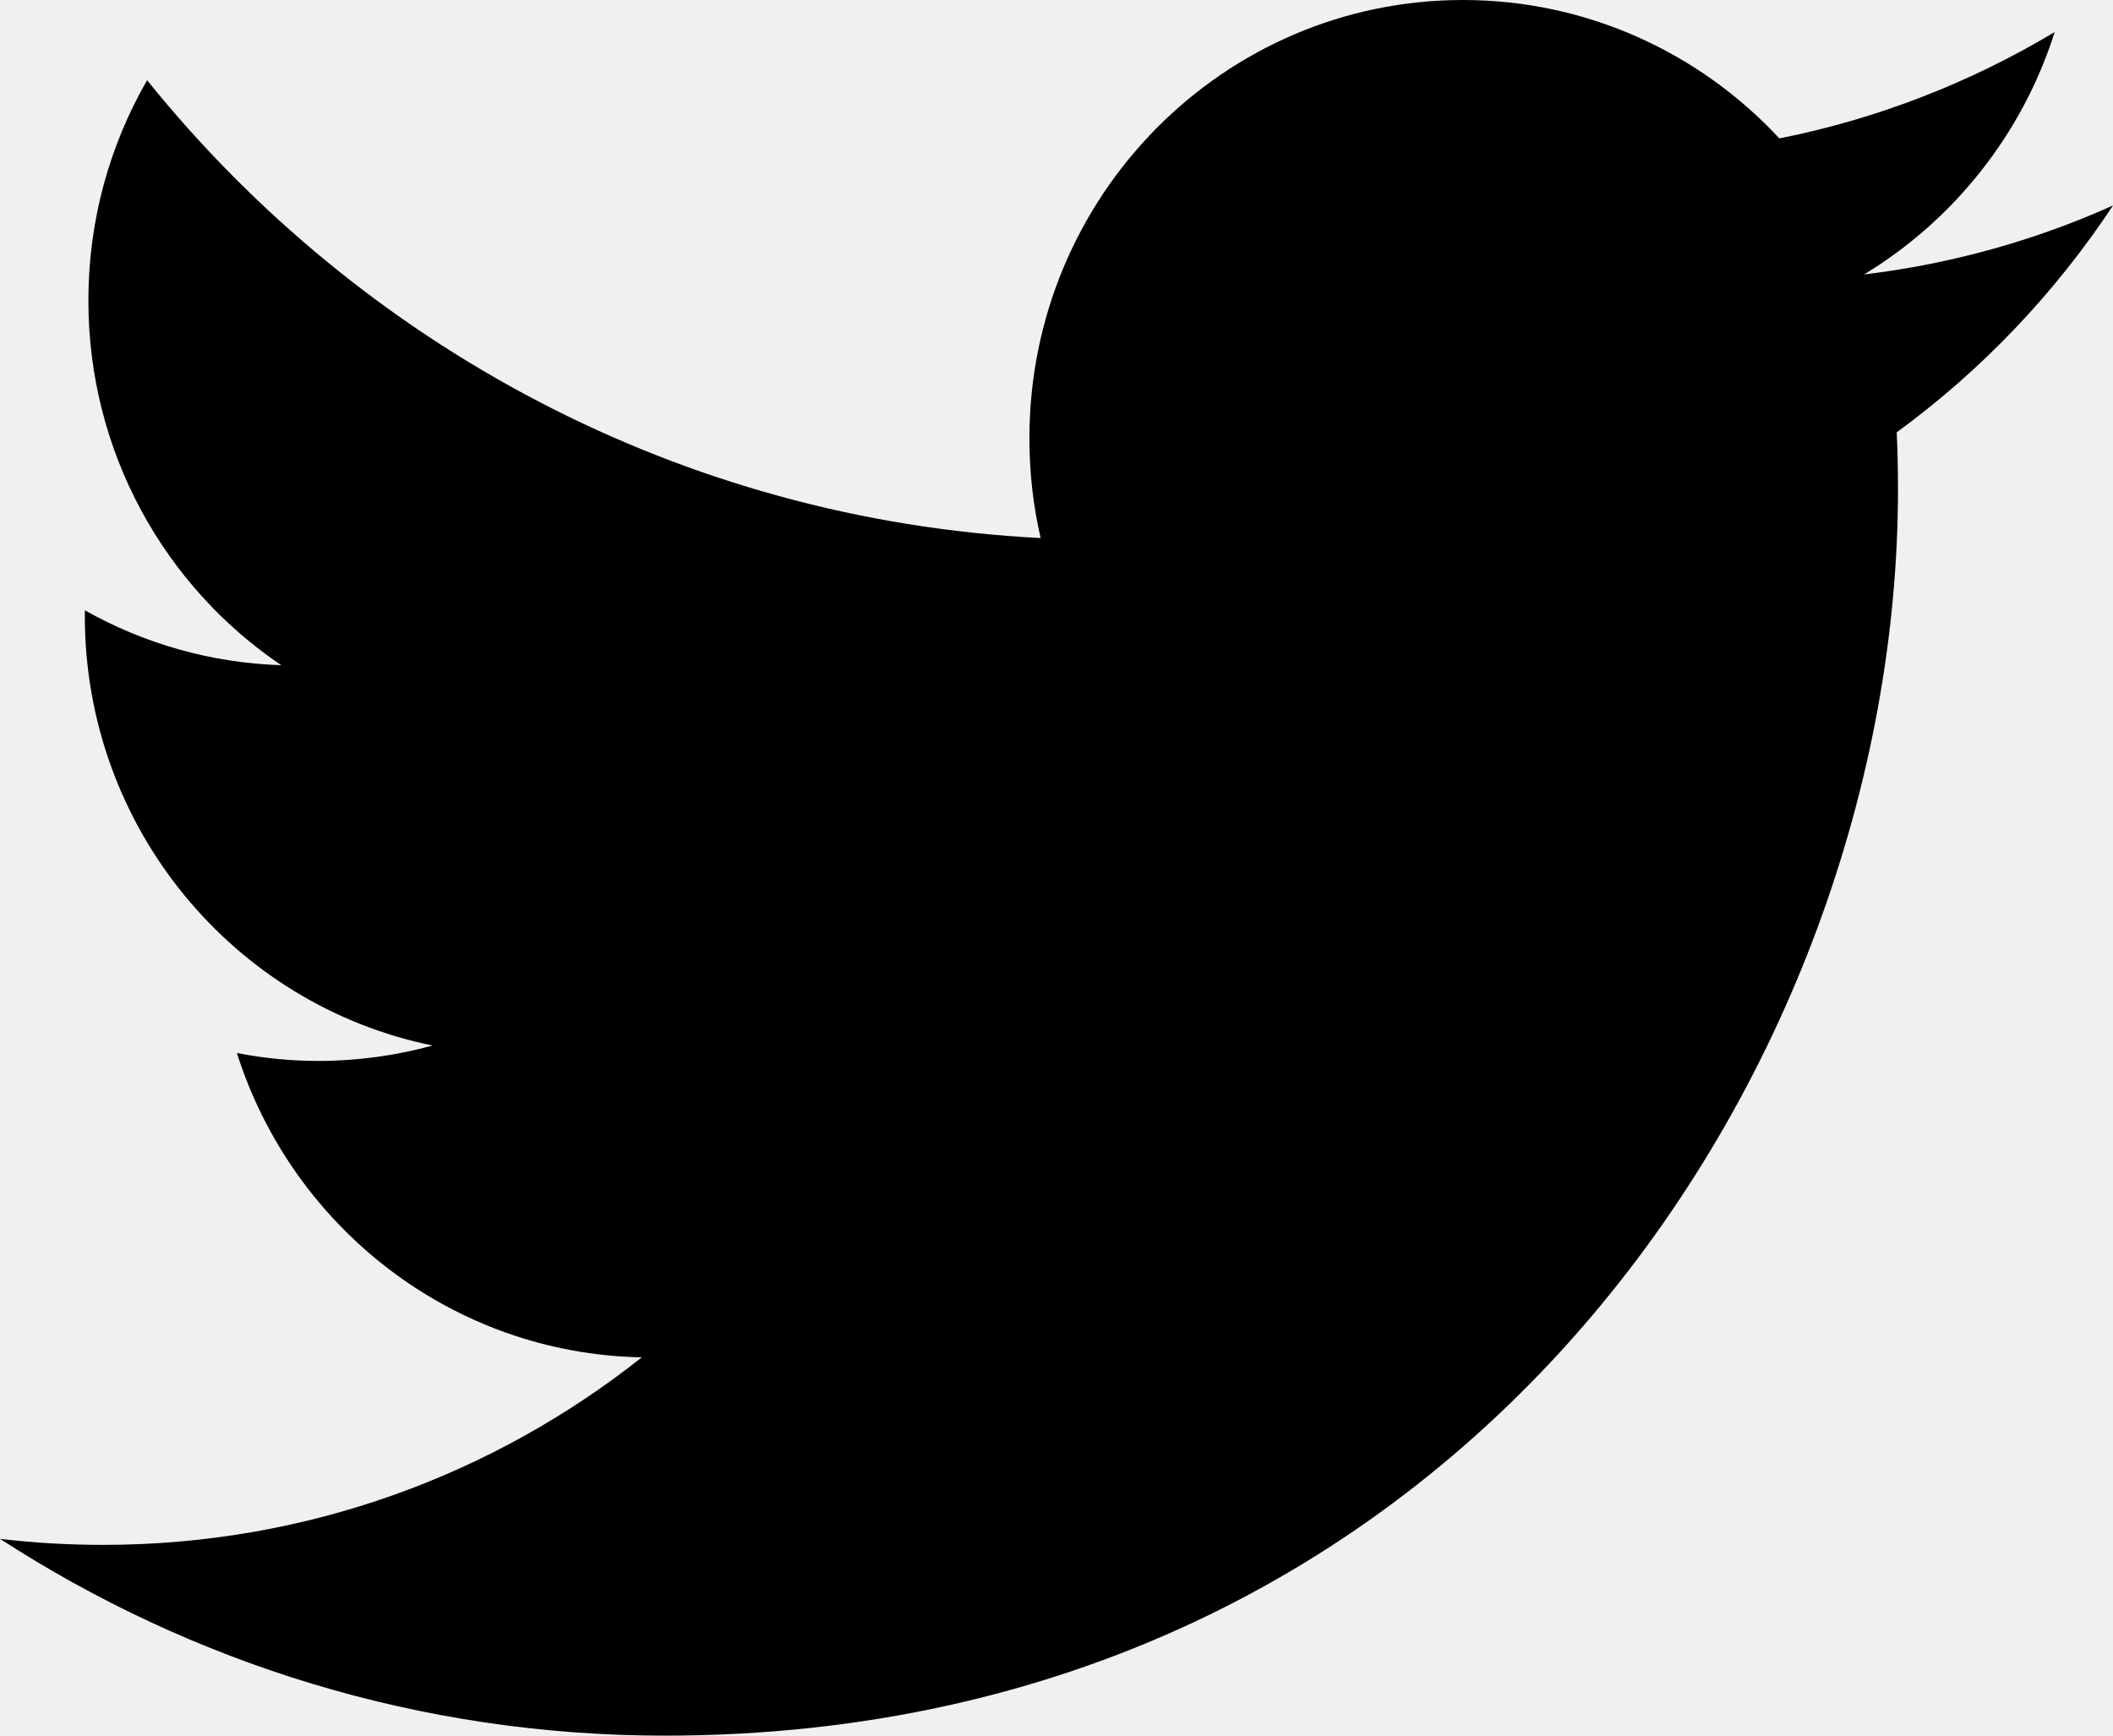
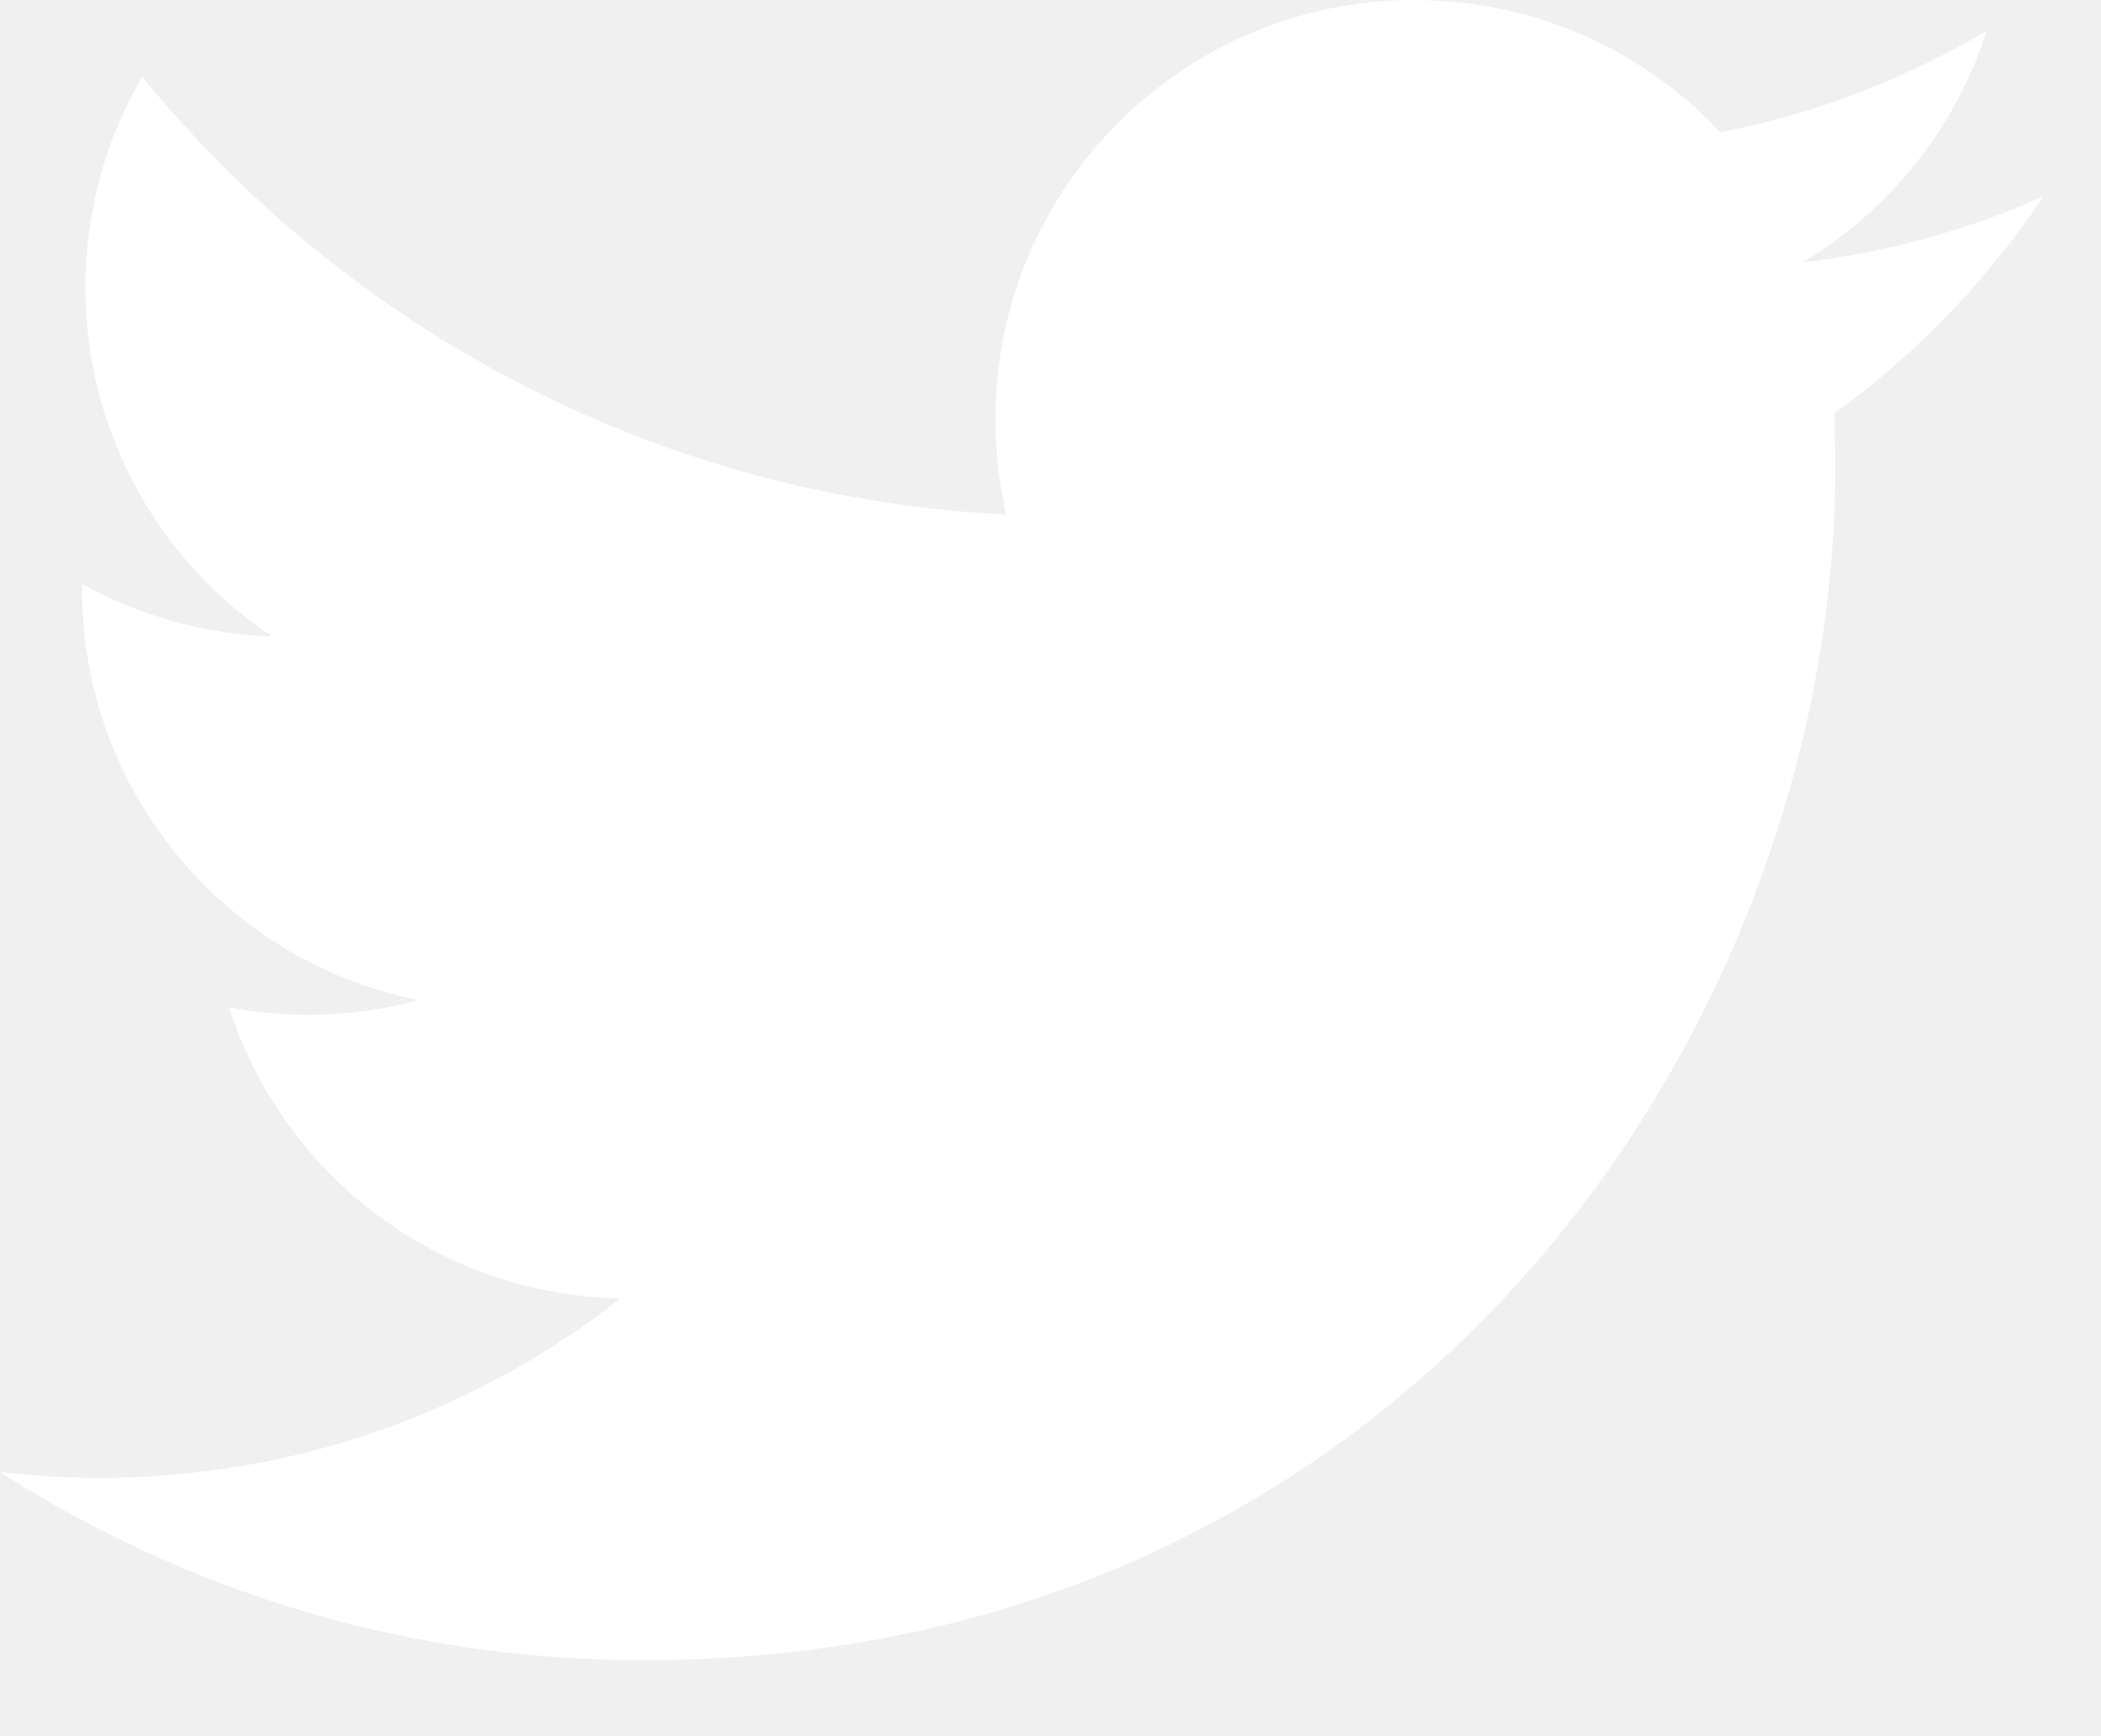
- <svg xmlns="http://www.w3.org/2000/svg" width="28" height="23" viewBox="0 0 28 23" fill="none">
-   <path d="M8.806 23C19.372 23 25.151 14.152 25.151 6.48C25.151 6.228 25.146 5.978 25.134 5.729C26.256 4.91 27.231 3.887 28 2.723C26.971 3.185 25.863 3.497 24.701 3.637C25.887 2.918 26.798 1.781 27.227 0.425C26.117 1.09 24.888 1.574 23.579 1.834C22.531 0.706 21.038 0 19.386 0C16.213 0 13.641 2.6 13.641 5.806C13.641 6.262 13.691 6.705 13.79 7.13C9.015 6.887 4.782 4.577 1.949 1.063C1.455 1.921 1.171 2.918 1.171 3.982C1.171 5.996 2.185 7.774 3.727 8.815C2.785 8.785 1.9 8.524 1.125 8.088C1.124 8.113 1.124 8.137 1.124 8.162C1.124 10.975 3.105 13.322 5.733 13.855C5.25 13.987 4.743 14.059 4.218 14.059C3.848 14.059 3.488 14.022 3.139 13.954C3.87 16.261 5.991 17.94 8.505 17.987C6.539 19.544 4.062 20.472 1.37 20.472C0.907 20.472 0.45 20.446 0 20.392C2.542 22.039 5.561 23 8.806 23Z" fill="black" />
+ <svg xmlns="http://www.w3.org/2000/svg" width="23" height="19" viewBox="0 0 23 19" fill="none">
+   <path d="M7.034 18.178C15.475 18.178 20.091 11.185 20.091 5.121C20.091 4.923 20.087 4.725 20.078 4.528C20.974 3.881 21.753 3.072 22.367 2.152C21.545 2.517 20.66 2.764 19.732 2.874C20.68 2.307 21.407 1.408 21.75 0.336C20.863 0.862 19.881 1.244 18.836 1.45C17.999 0.558 16.806 0 15.486 0C12.952 0 10.897 2.055 10.897 4.589C10.897 4.949 10.937 5.299 11.016 5.635C7.202 5.443 3.82 3.617 1.557 0.84C1.162 1.518 0.935 2.307 0.935 3.147C0.935 4.739 1.745 6.145 2.977 6.967C2.225 6.944 1.518 6.737 0.899 6.393C0.898 6.412 0.898 6.431 0.898 6.451C0.898 8.674 2.48 10.53 4.58 10.95C4.194 11.055 3.789 11.112 3.37 11.112C3.074 11.112 2.787 11.082 2.507 11.029C3.091 12.852 4.785 14.179 6.794 14.216C5.223 15.447 3.245 16.181 1.095 16.181C0.724 16.181 0.359 16.159 0 16.117C2.031 17.419 4.442 18.178 7.034 18.178Z" fill="white" />
</svg>
